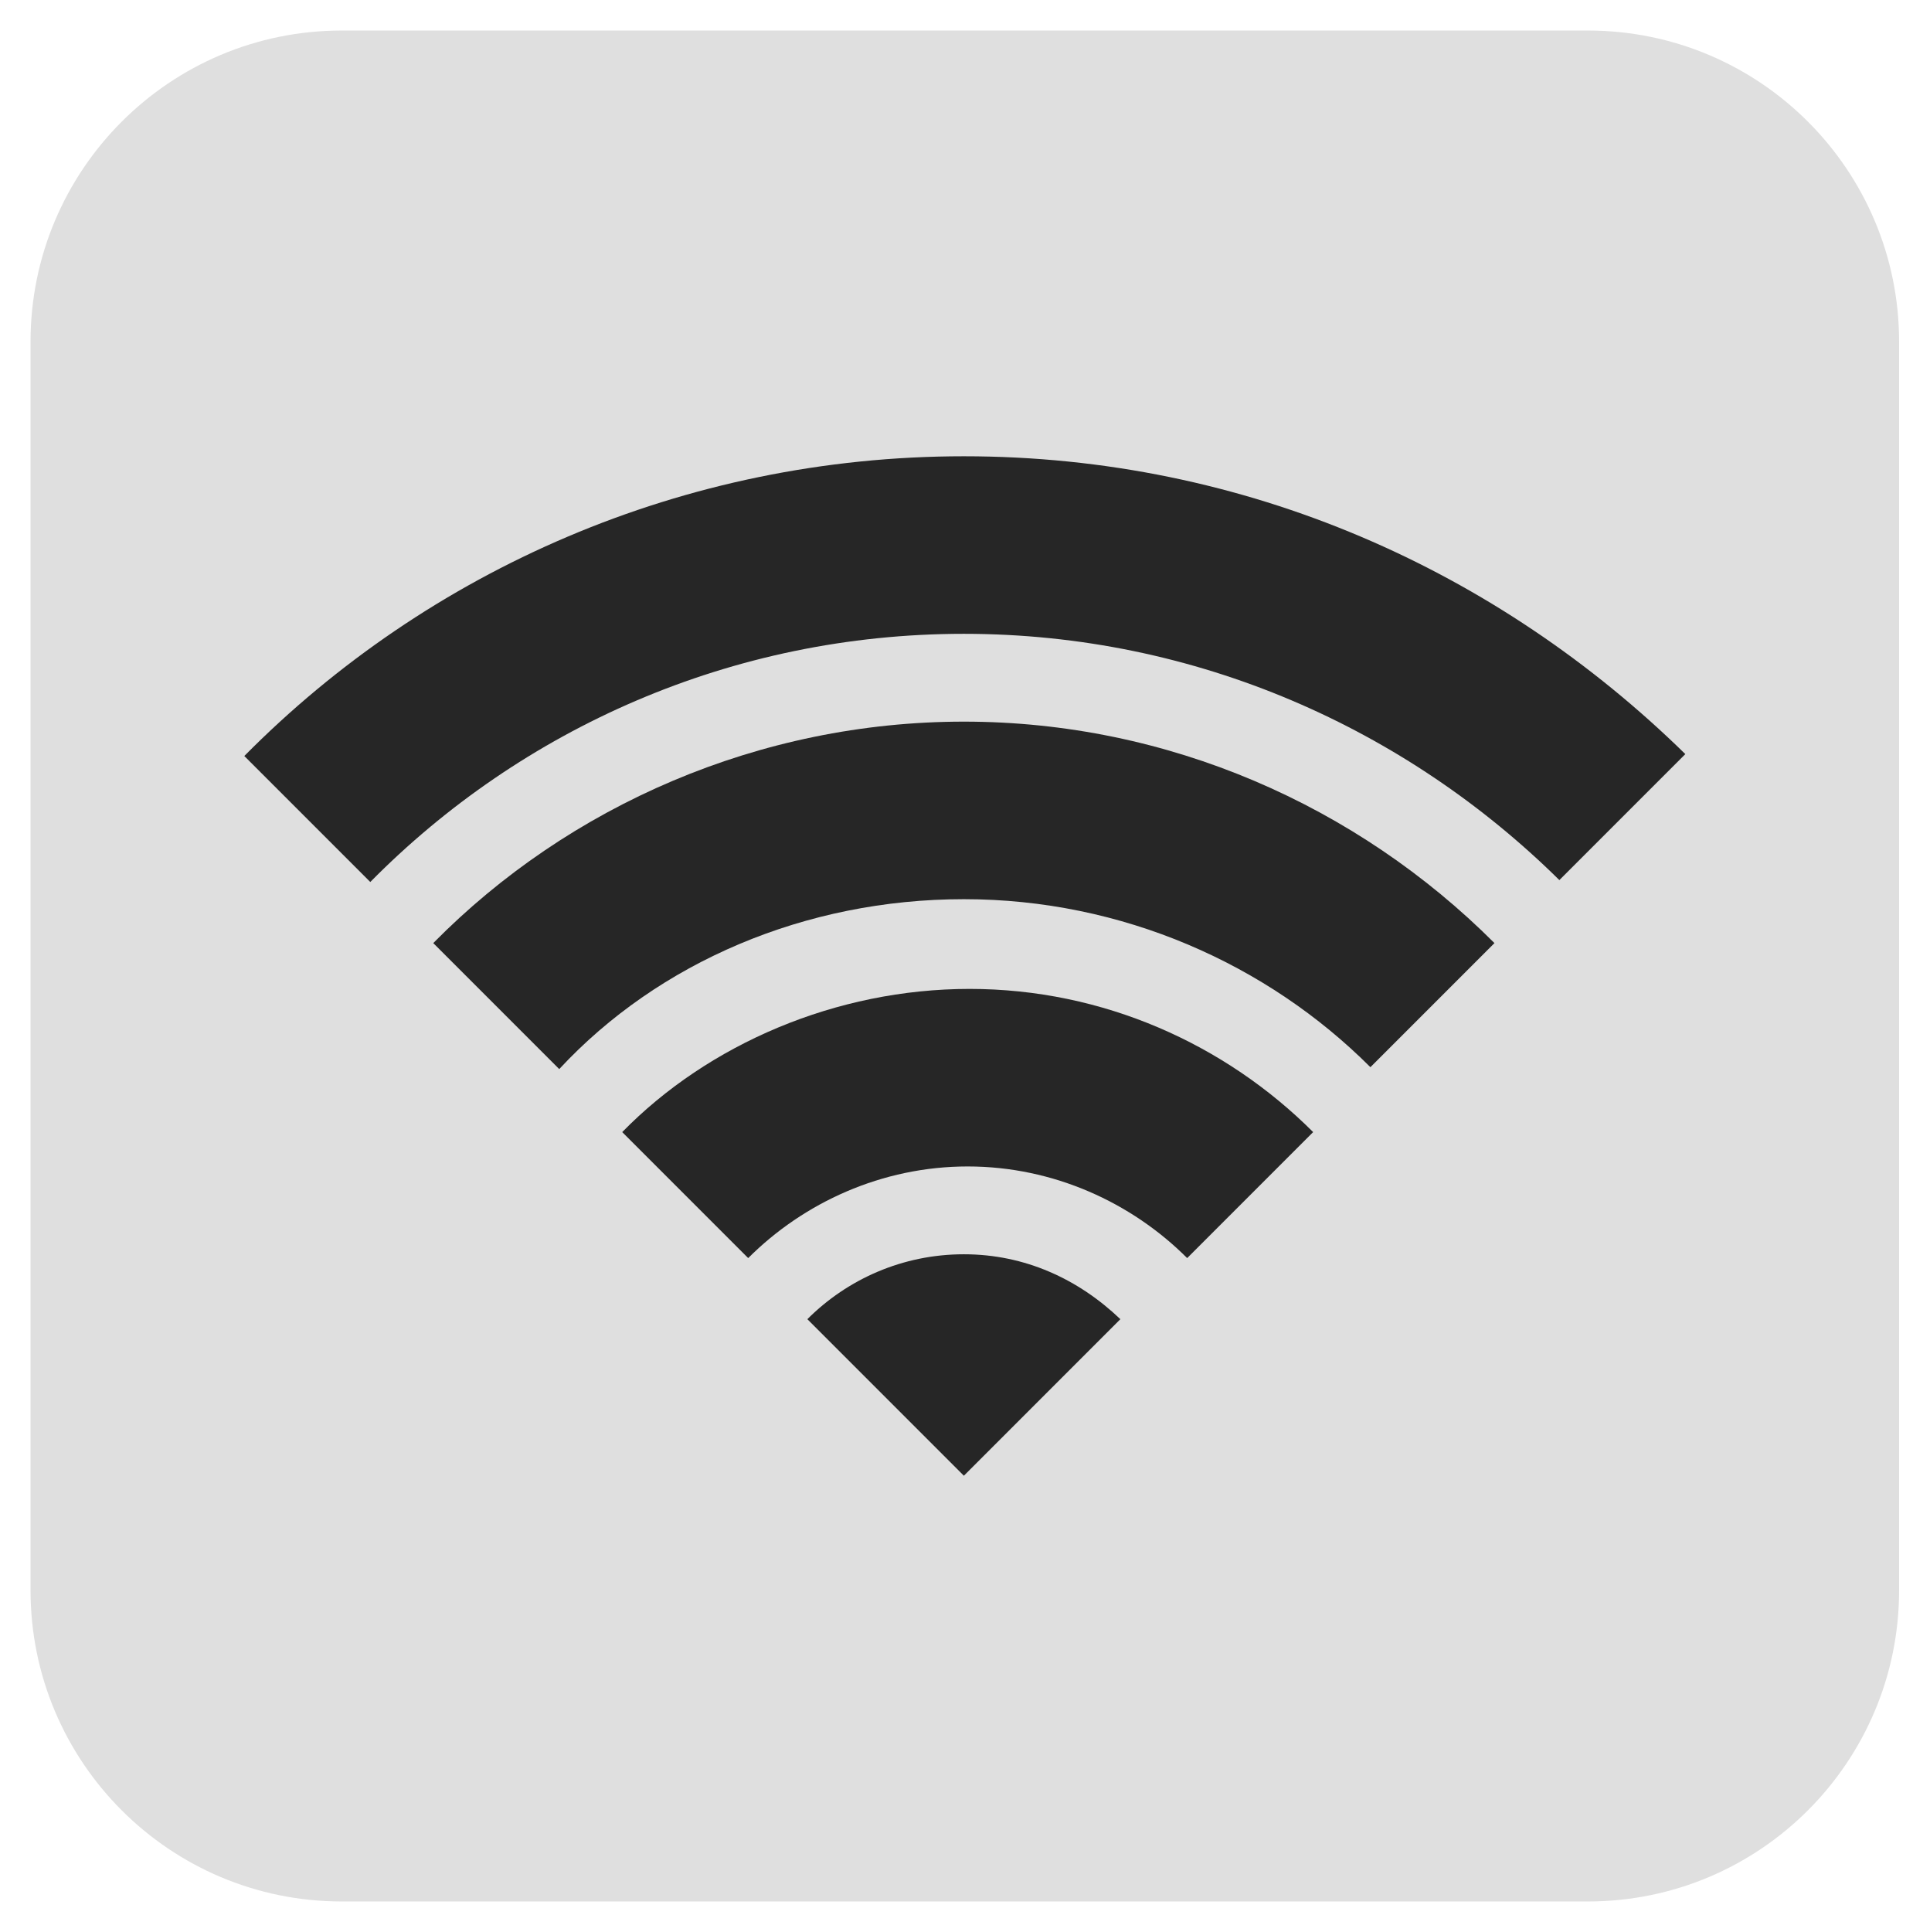
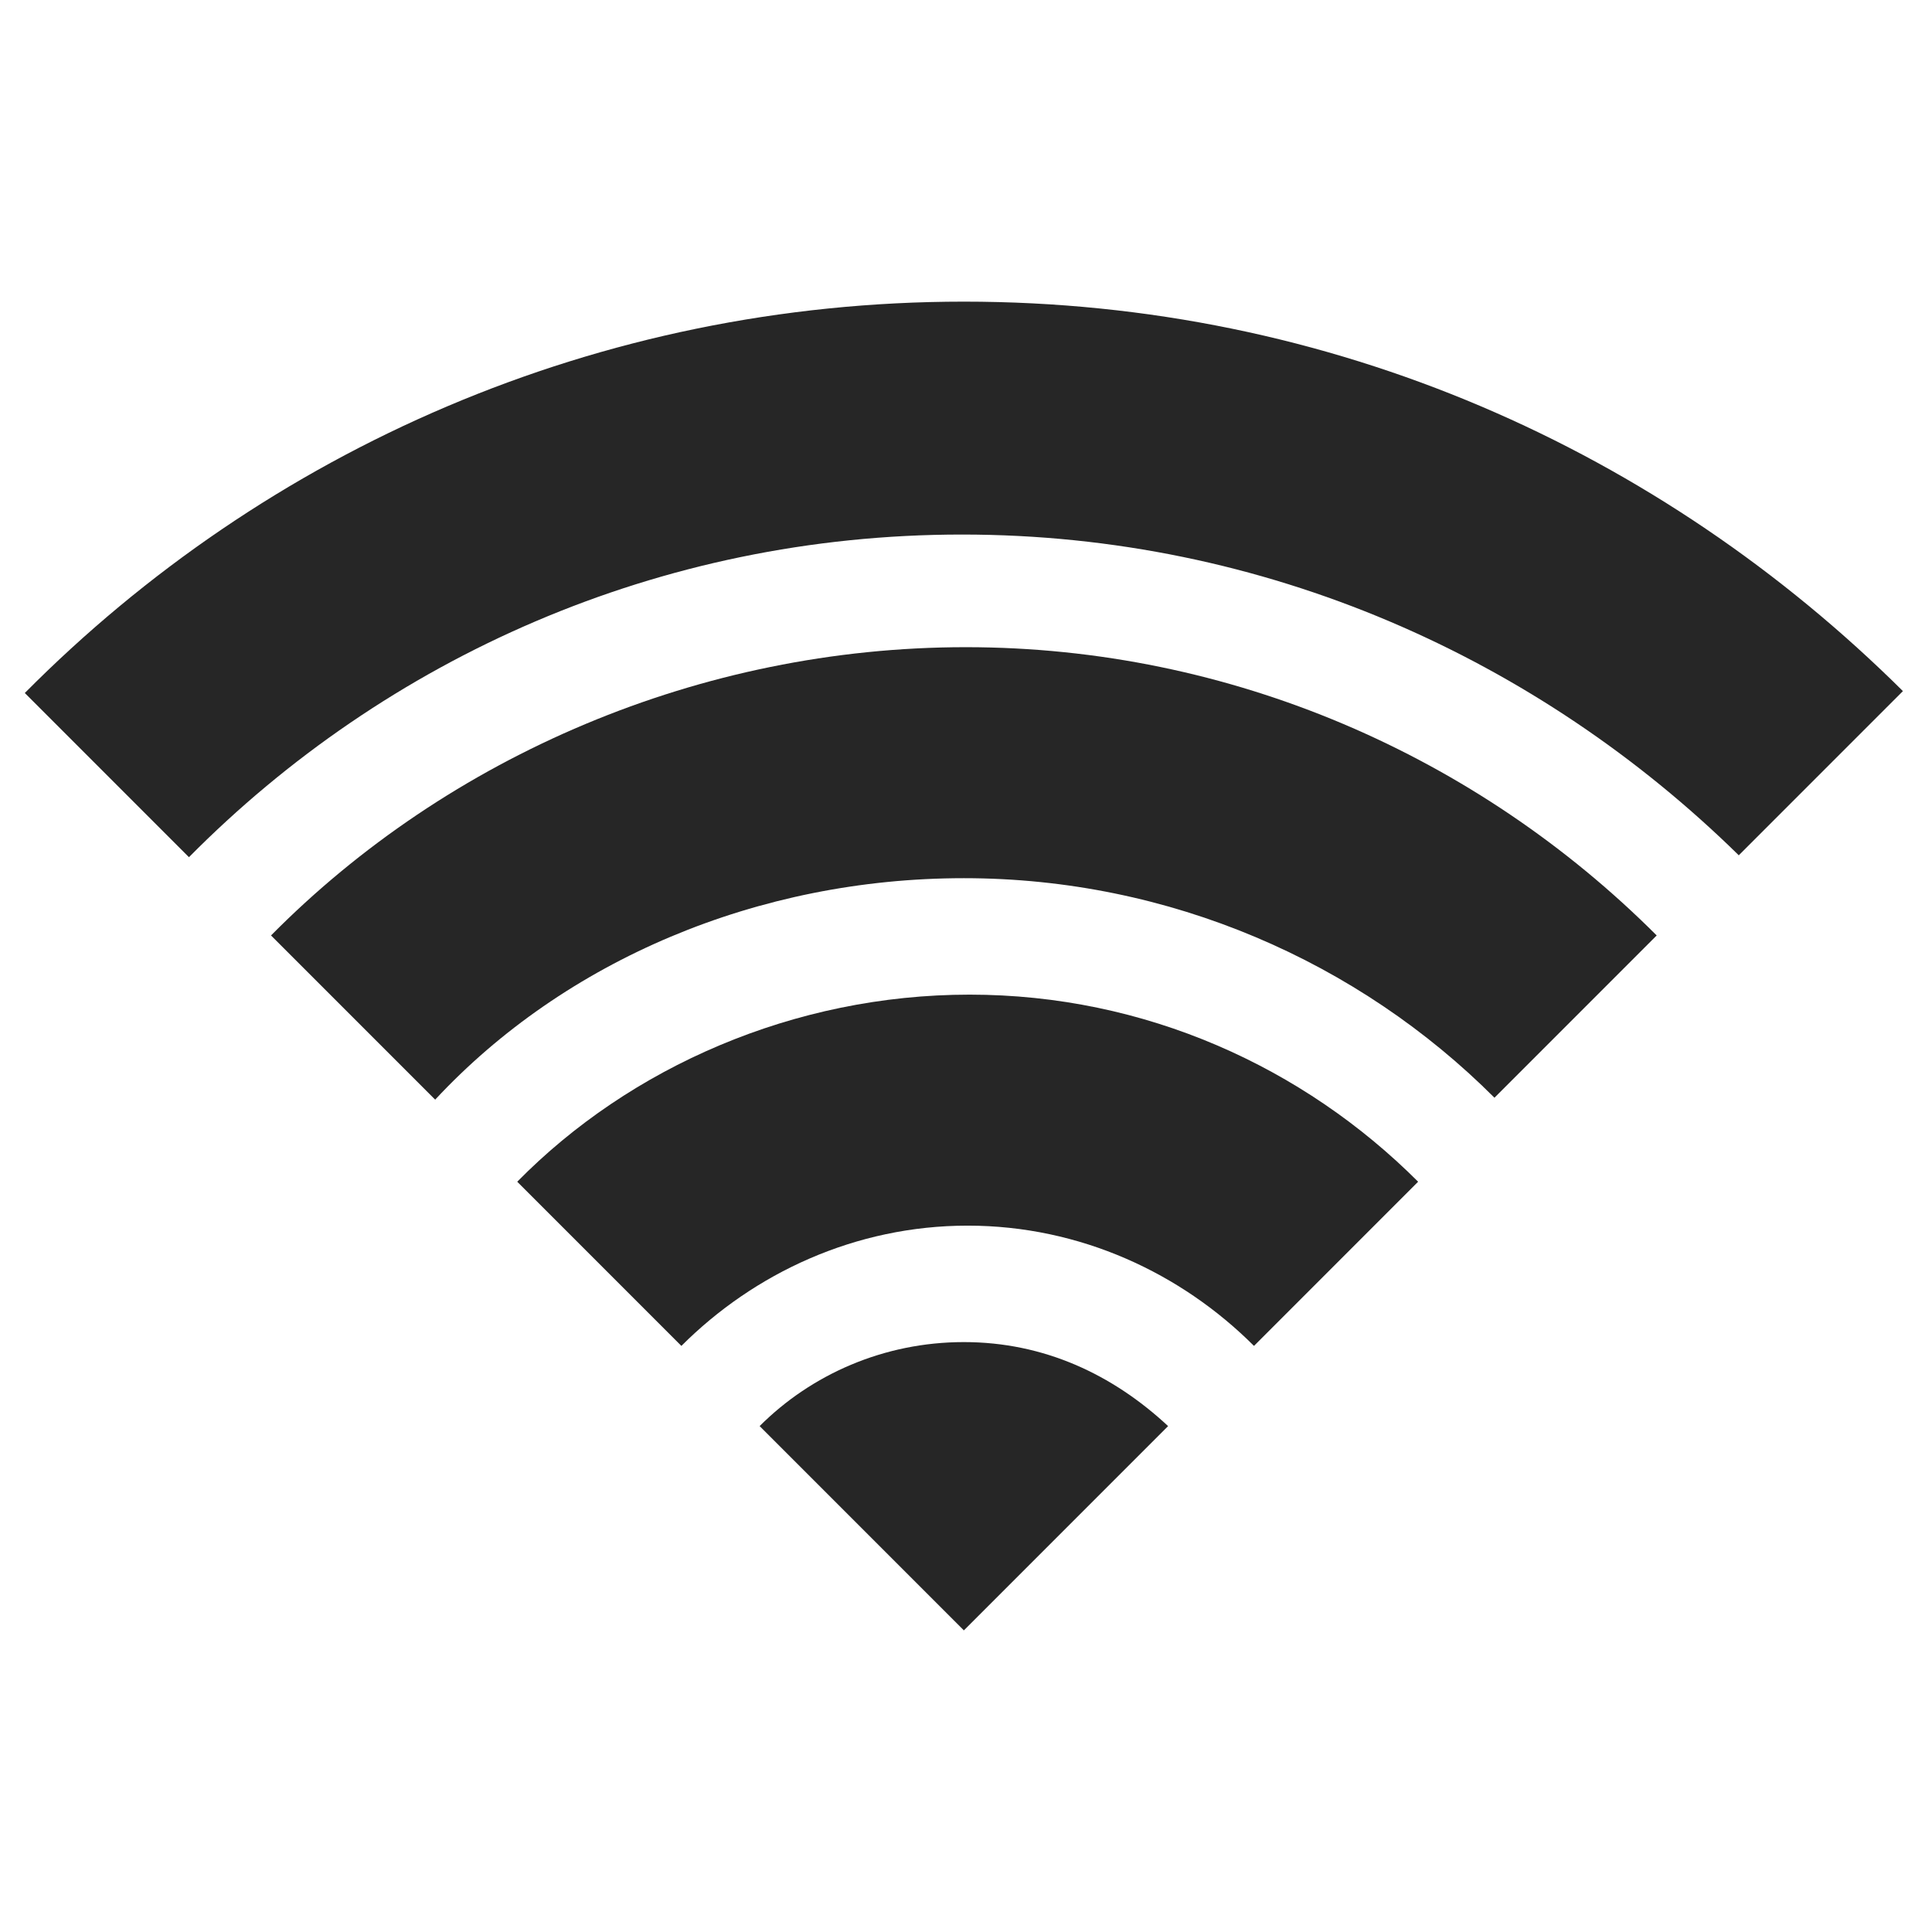
<svg xmlns="http://www.w3.org/2000/svg" version="1.1" id="Ebene_1" x="0px" y="0px" viewBox="0 0 101.1 101.2" style="enable-background:new 0 0 101.1 101.2;" xml:space="preserve">
  <style type="text/css">
- 	.st0{fill:#DFDFDF;}
- 	.st1{fill:#262626;}
+ 	.st0{fill:#262626;}
</style>
-   <path class="st0" d="M1.6,17.9c0-9,7.3-16.3,16.3-16.3h65.3c9,0,16.3,7.3,16.3,16.3v65.4c0,9-7.3,16.3-16.3,16.3H17.9  c-9,0-16.3-7.3-16.3-16.3C1.6,83.3,1.6,17.9,1.6,17.9z" />
  <g>
-     <path class="st1" d="M50.5,23.9c-14.7,0-28.1,6-37.7,15.7l6.6,6.6c7.9-8,18.9-13,31.1-13s23.2,5,31.2,12.9l6.6-6.6   C78.5,29.9,65.3,23.9,50.5,23.9L50.5,23.9z" />
-     <path class="st1" d="M22.7,49.4l6.6,6.6c5.2-5.6,12.9-8.9,21.2-8.9s15.9,3.4,21.3,8.8l6.5-6.5c-7.2-7.2-17.1-11.6-27.8-11.6   S29.8,42.2,22.7,49.4L22.7,49.4z" />
-     <path class="st1" d="M32.6,59.3l6.6,6.6c2.9-2.9,7-4.8,11.5-4.8s8.6,1.9,11.5,4.8l6.6-6.6c-4.6-4.6-11-7.5-18-7.5   S37.1,54.7,32.6,59.3L32.6,59.3z" />
-     <path class="st1" d="M42.3,69.1l8.2,8.2l8.2-8.2c-2.2-2.1-5-3.4-8.2-3.4C47.3,65.7,44.4,67,42.3,69.1L42.3,69.1z" />
+     <path class="st0" d="M50.5,15.8c-19.2,0-36.6,7.8-49.2,20.5l8.6,8.6c10.3-10.4,24.6-16.9,40.5-16.9s30.2,6.5,40.7,16.8l8.6-8.6   C87,23.6,69.8,15.8,50.5,15.8L50.5,15.8z" />
+     <path class="st0" d="M14.2,49l8.6,8.6C29.6,50.3,39.7,46,50.5,46s20.7,4.4,27.8,11.5l8.5-8.5c-9.4-9.4-22.3-15.1-36.2-15.1   S23.5,39.6,14.2,49L14.2,49z" />
+     <path class="st0" d="M27.1,61.9l8.6,8.6c3.8-3.8,9.1-6.3,15-6.3s11.2,2.5,15,6.3l8.6-8.6c-6-6-14.3-9.8-23.5-9.8S33,55.9,27.1,61.9   L27.1,61.9z" />
+     <path class="st0" d="M39.8,74.7l10.7,10.7l10.7-10.7c-2.9-2.7-6.5-4.4-10.7-4.4S42.5,72,39.8,74.7L39.8,74.7z" />
  </g>
</svg>
